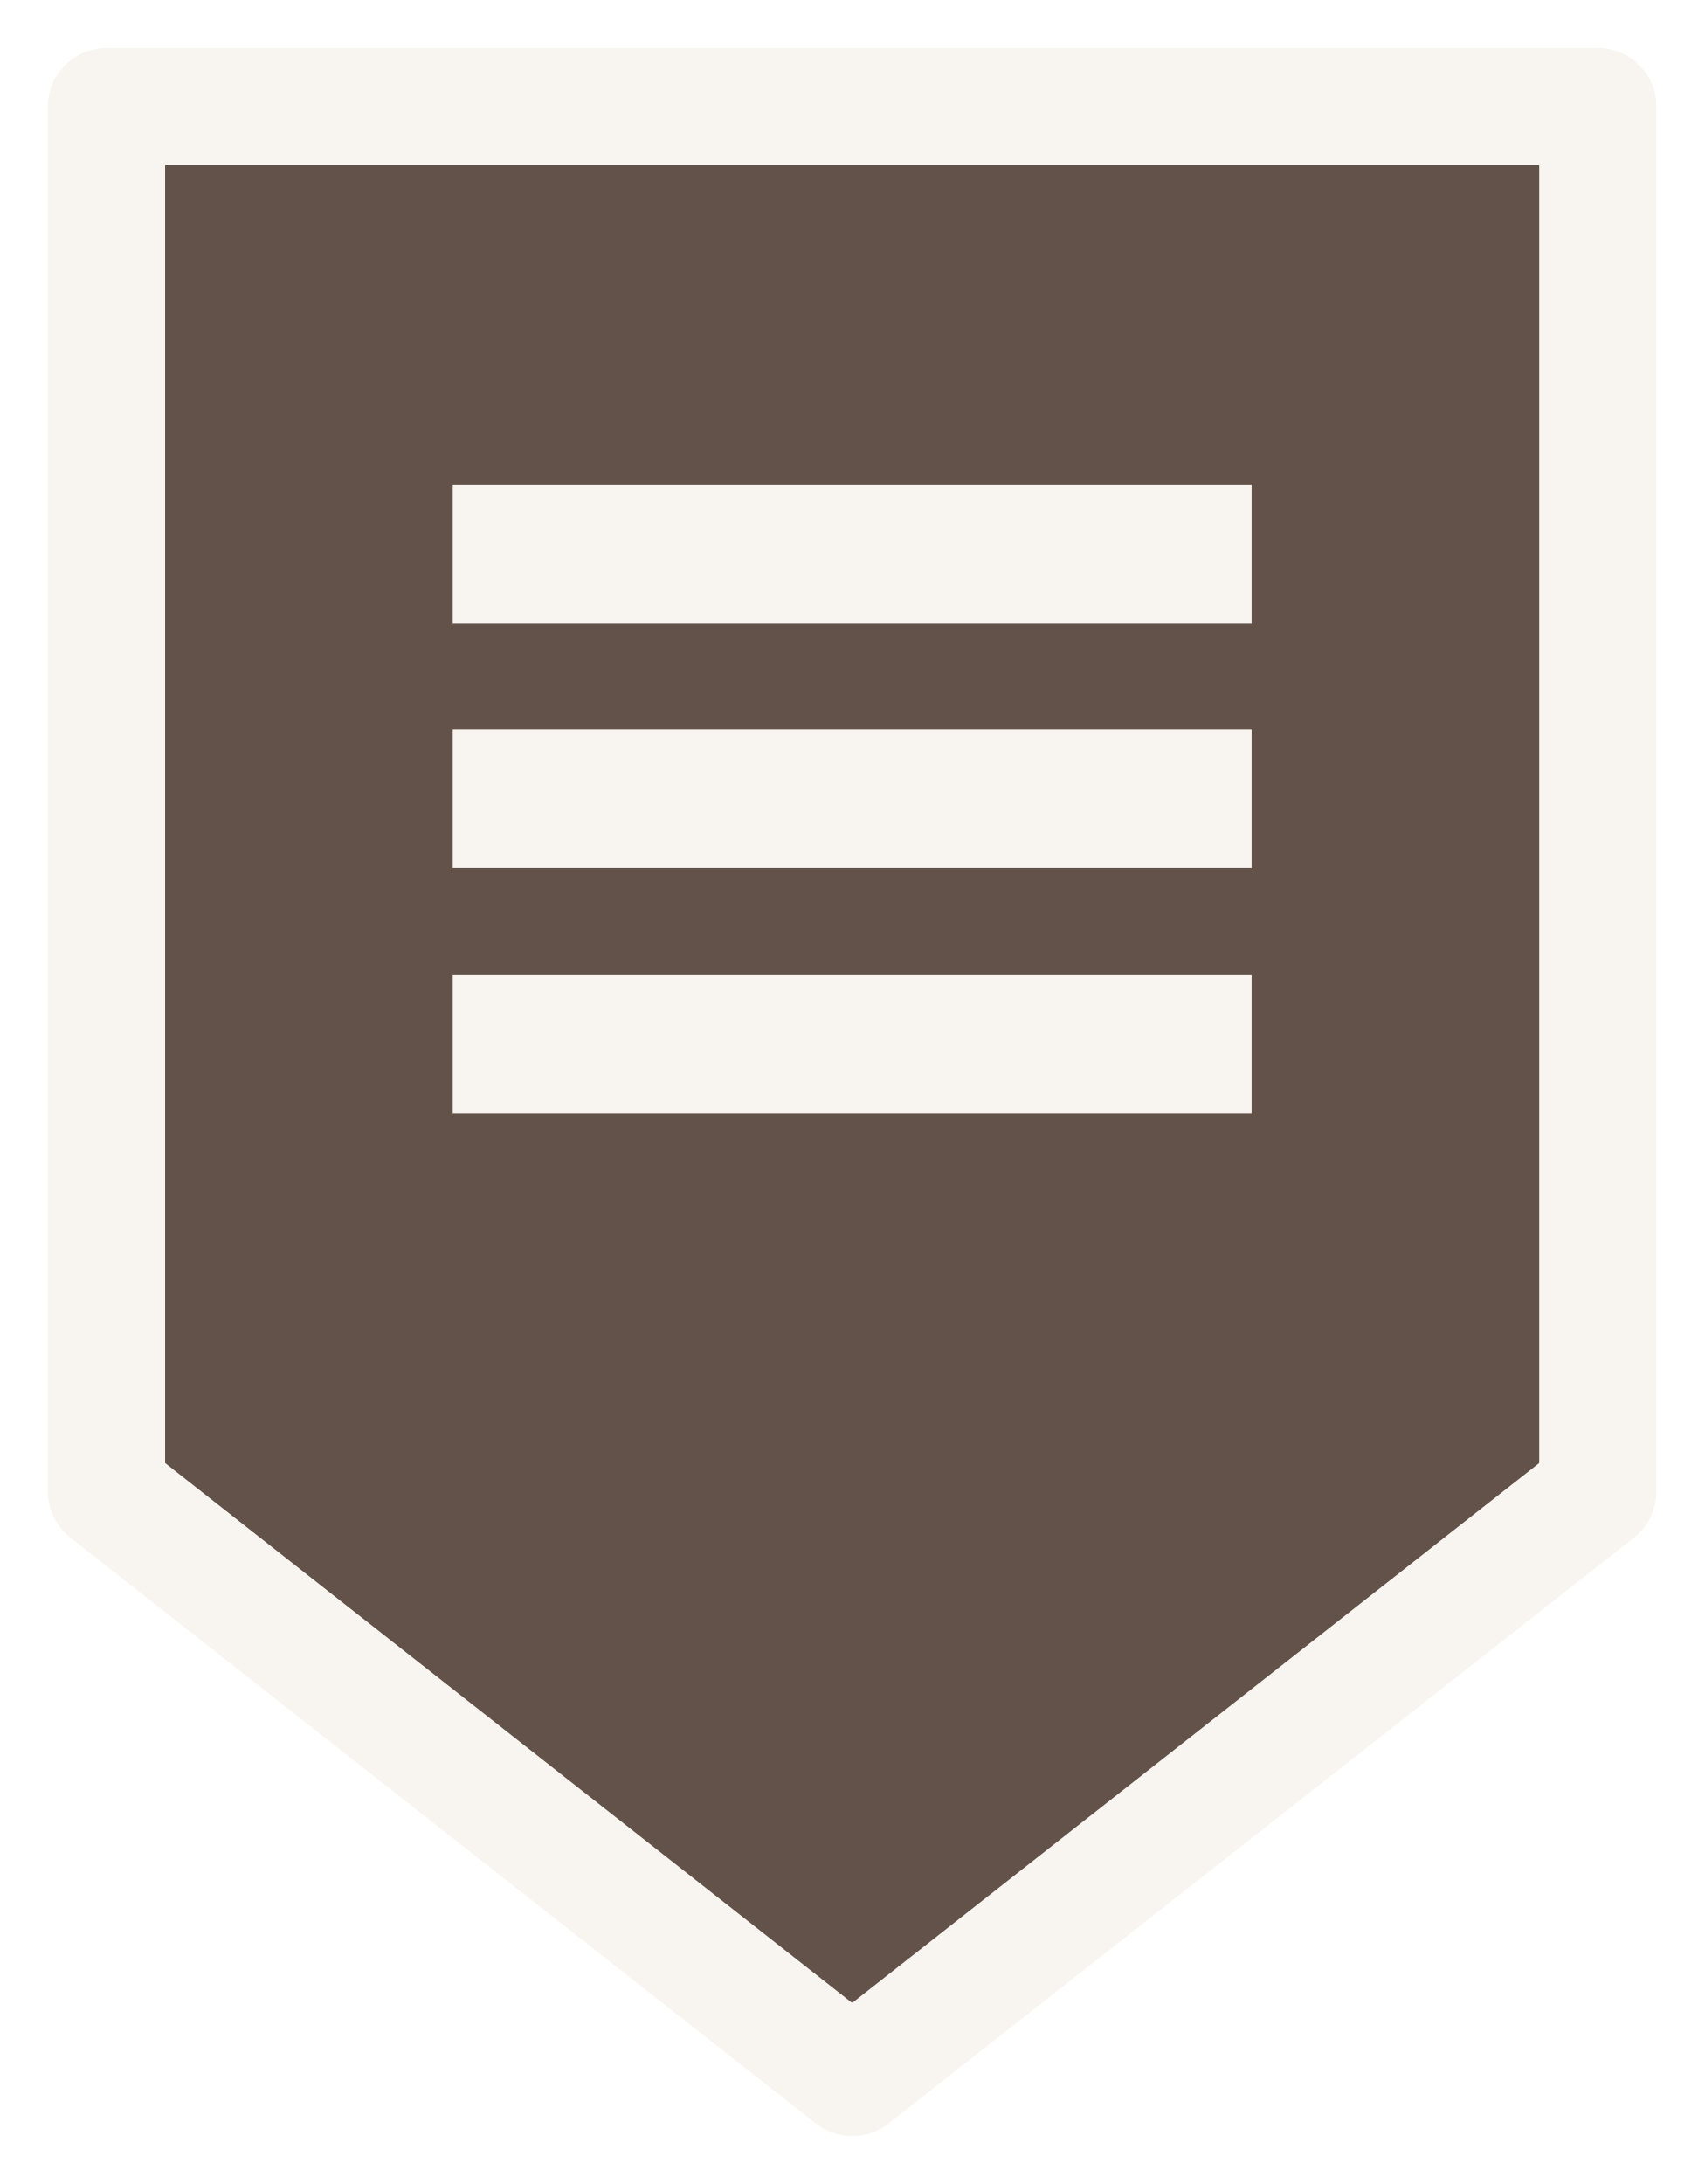
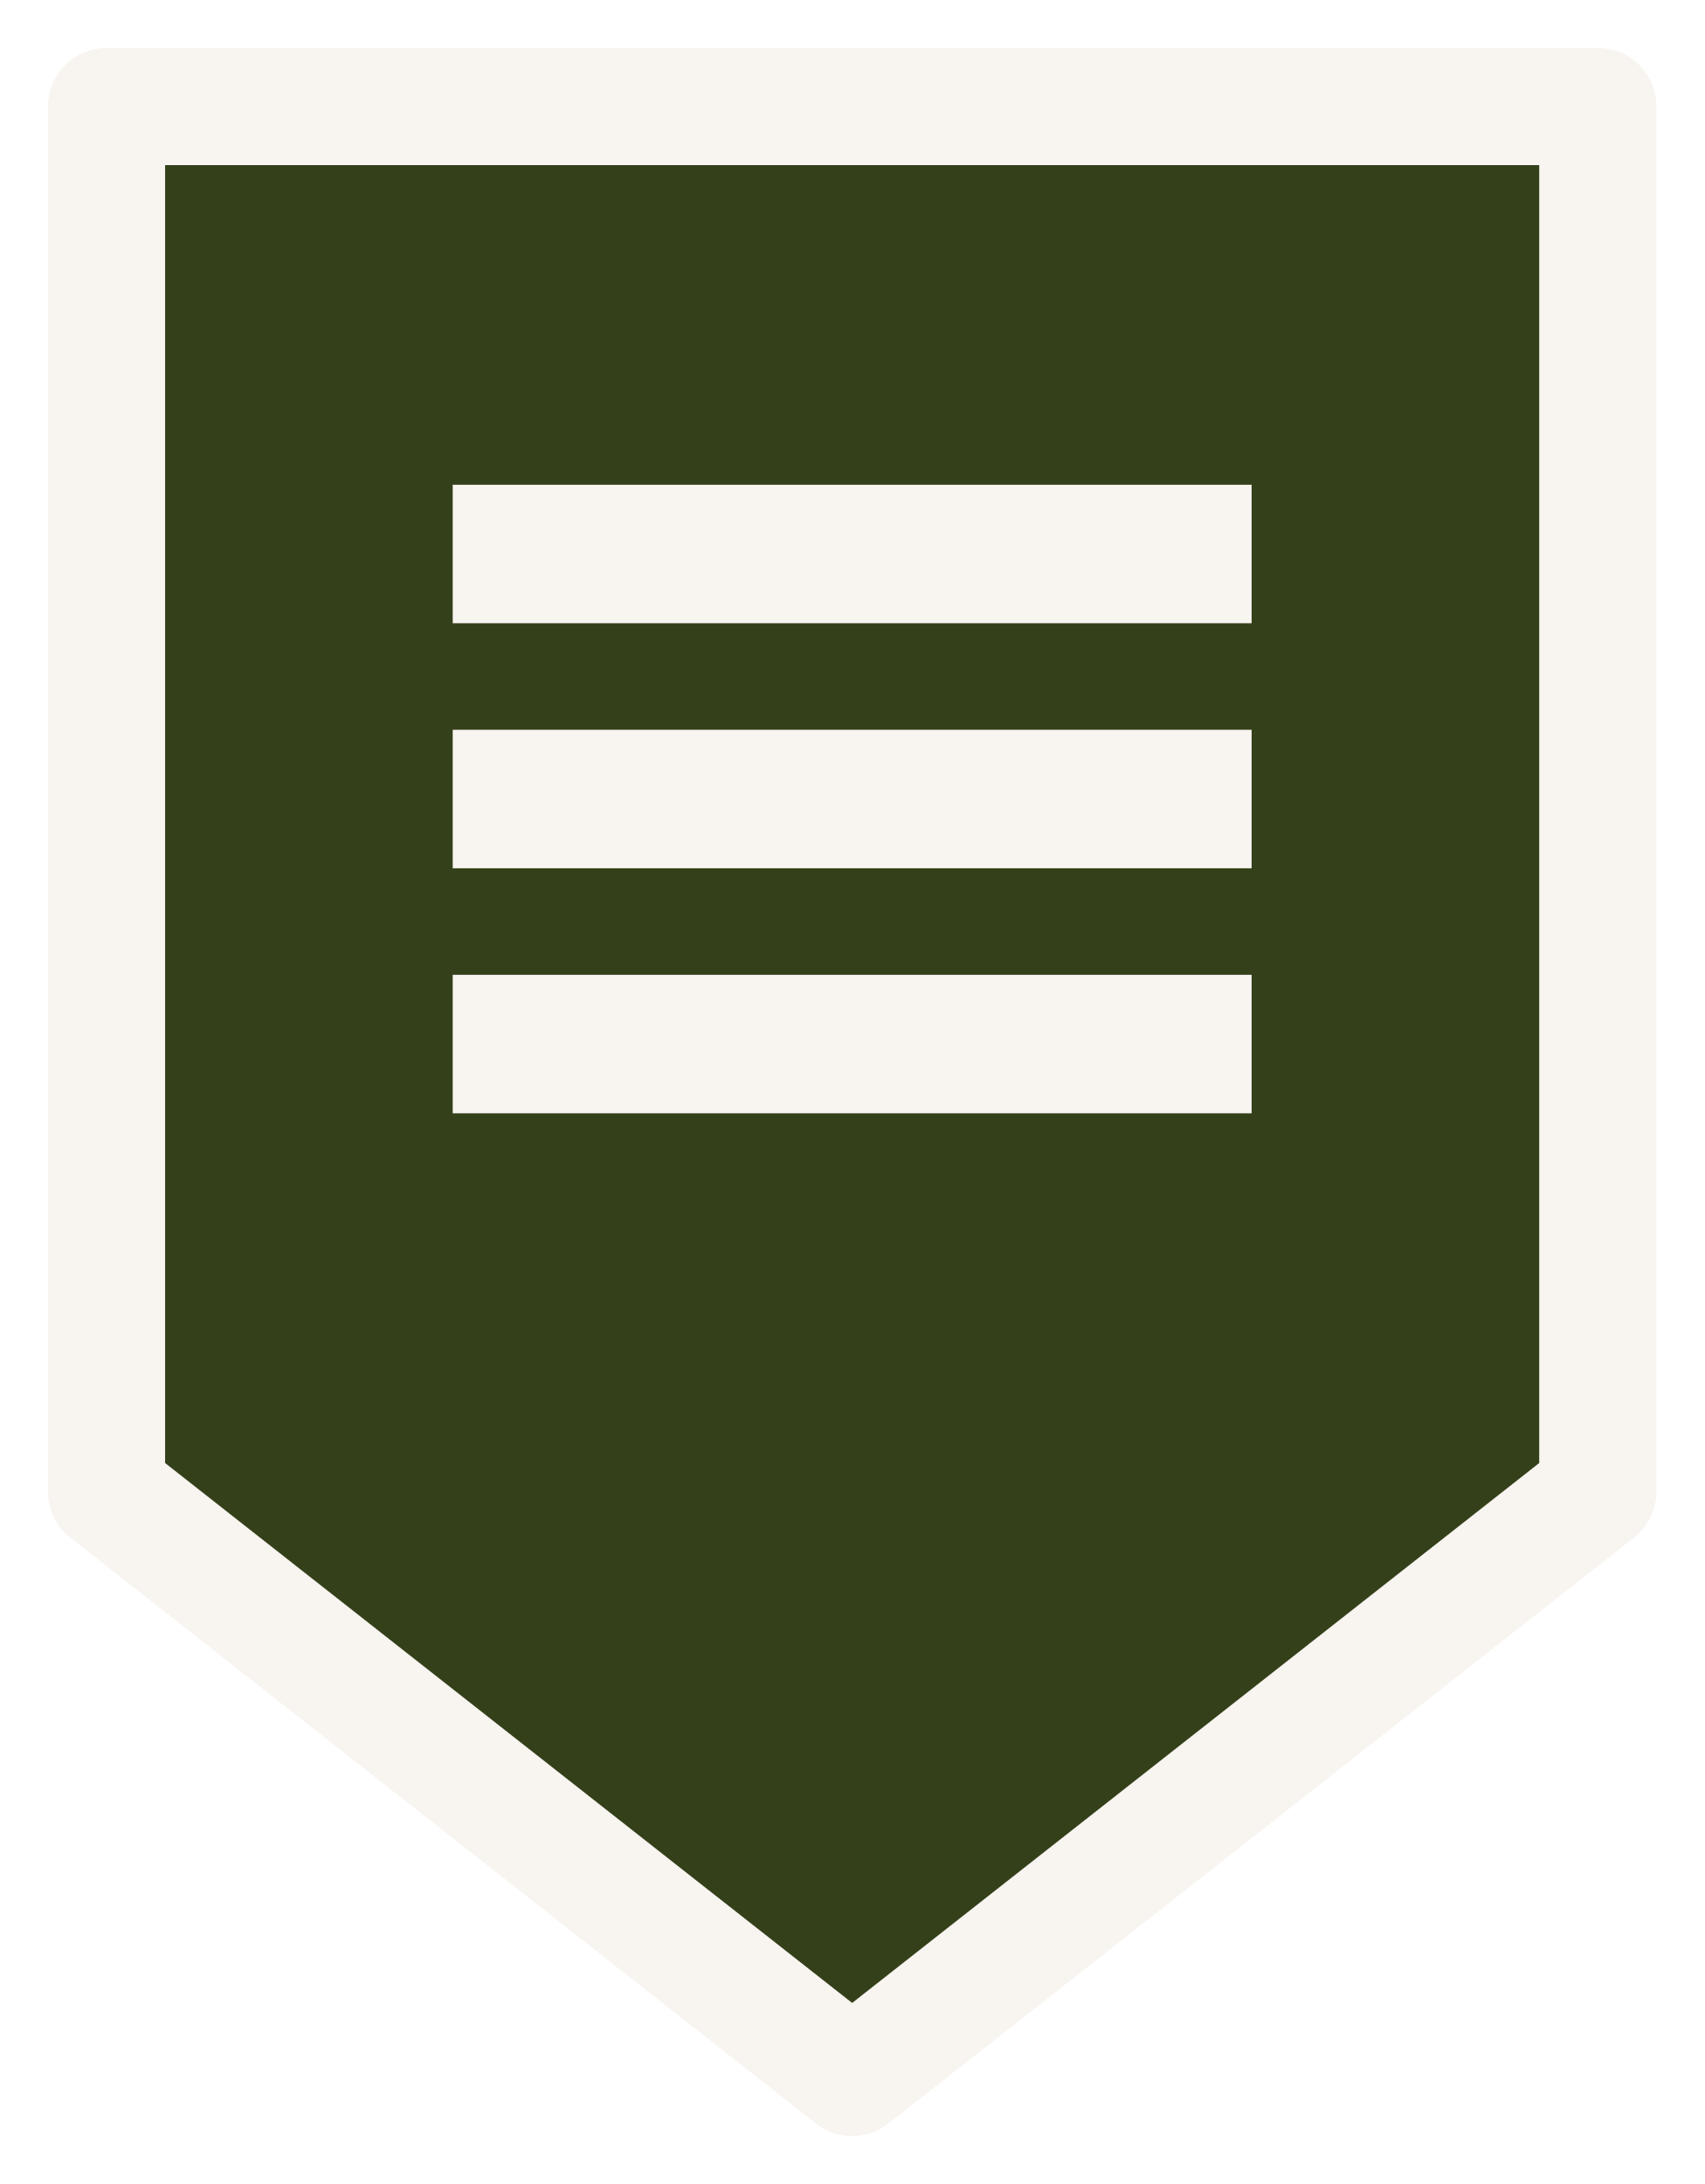
<svg xmlns="http://www.w3.org/2000/svg" width="32" height="41" viewBox="0 0 32 41">
  <g transform="translate(0 1)">
-     <path d="M2 1H30V27L16 38L2 27Z" fill="#625249" stroke="#F8F4F0" stroke-width="2.2" stroke-linejoin="round" />
+     <path d="M2 1H30V27L16 38L2 27Z" fill="#34401A" stroke="#F8F4F0" stroke-width="2.2" stroke-linejoin="round" />
    <rect x="8.5" y="8.1" width="15" height="2.6" fill="#F8F4F0" />
    <rect x="8.5" y="12.7" width="15" height="2.6" fill="#F8F4F0" />
    <rect x="8.5" y="17.3" width="15" height="2.6" fill="#F8F4F0" />
  </g>
</svg>
